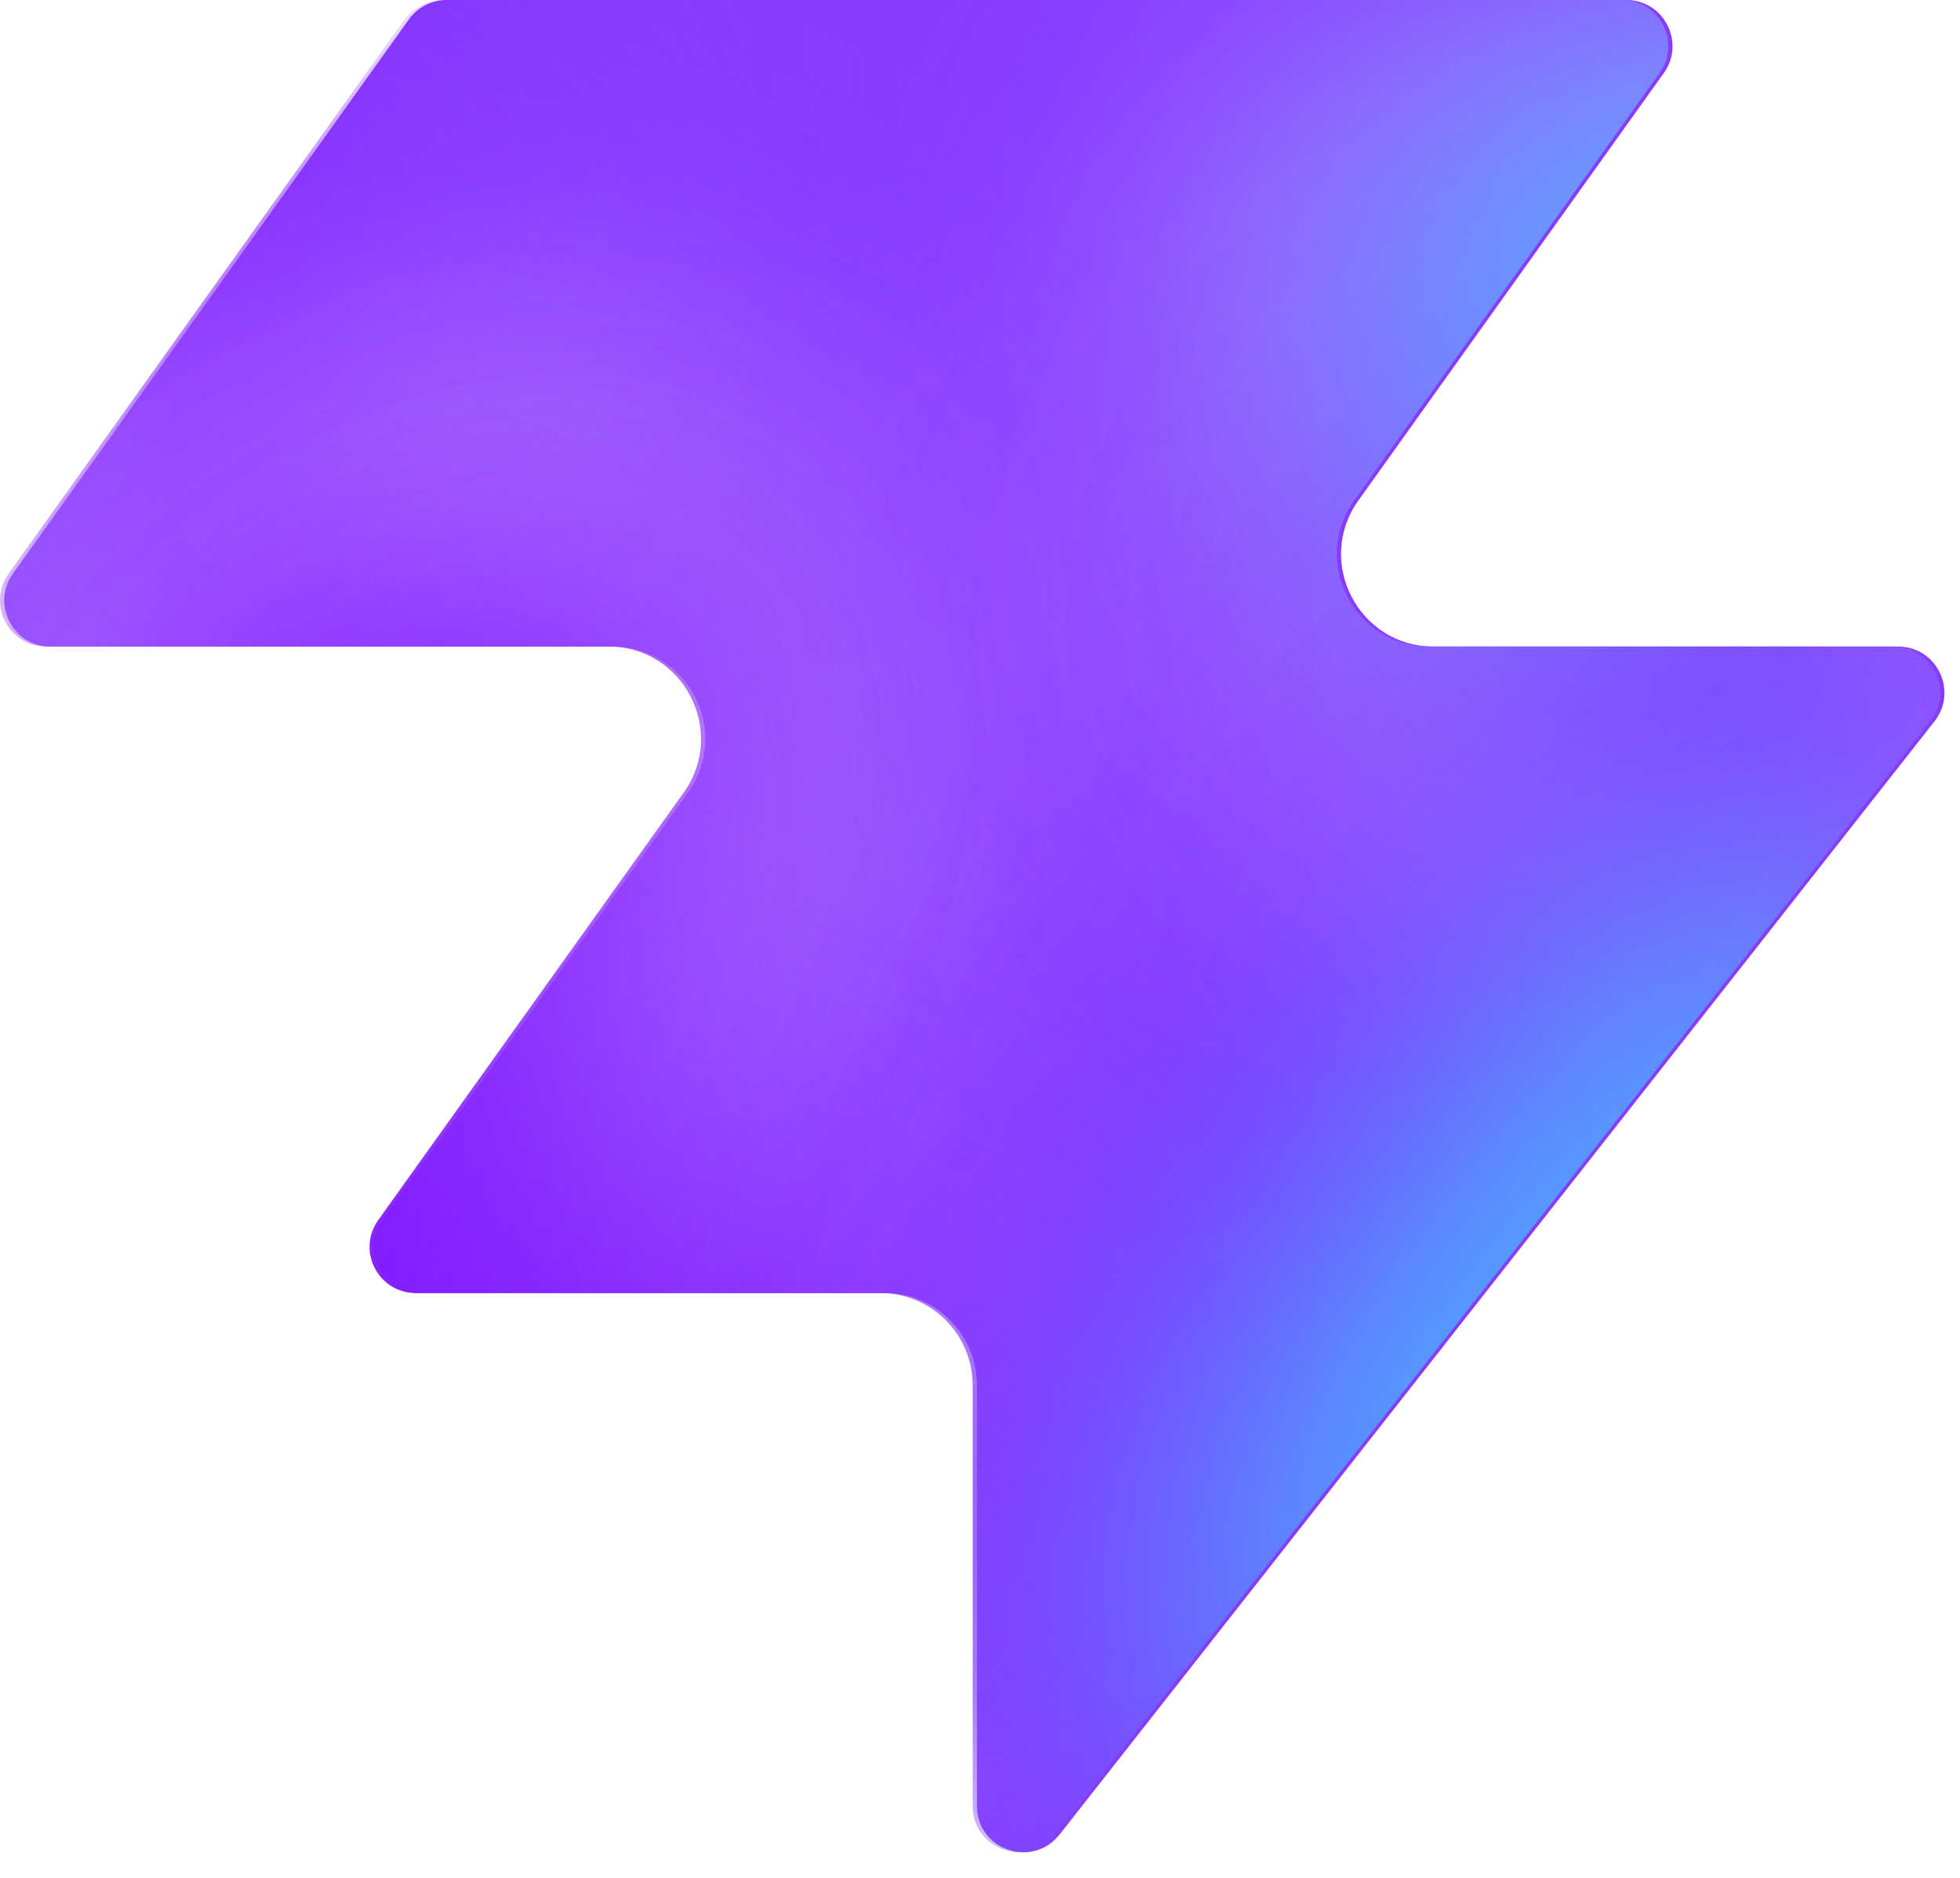
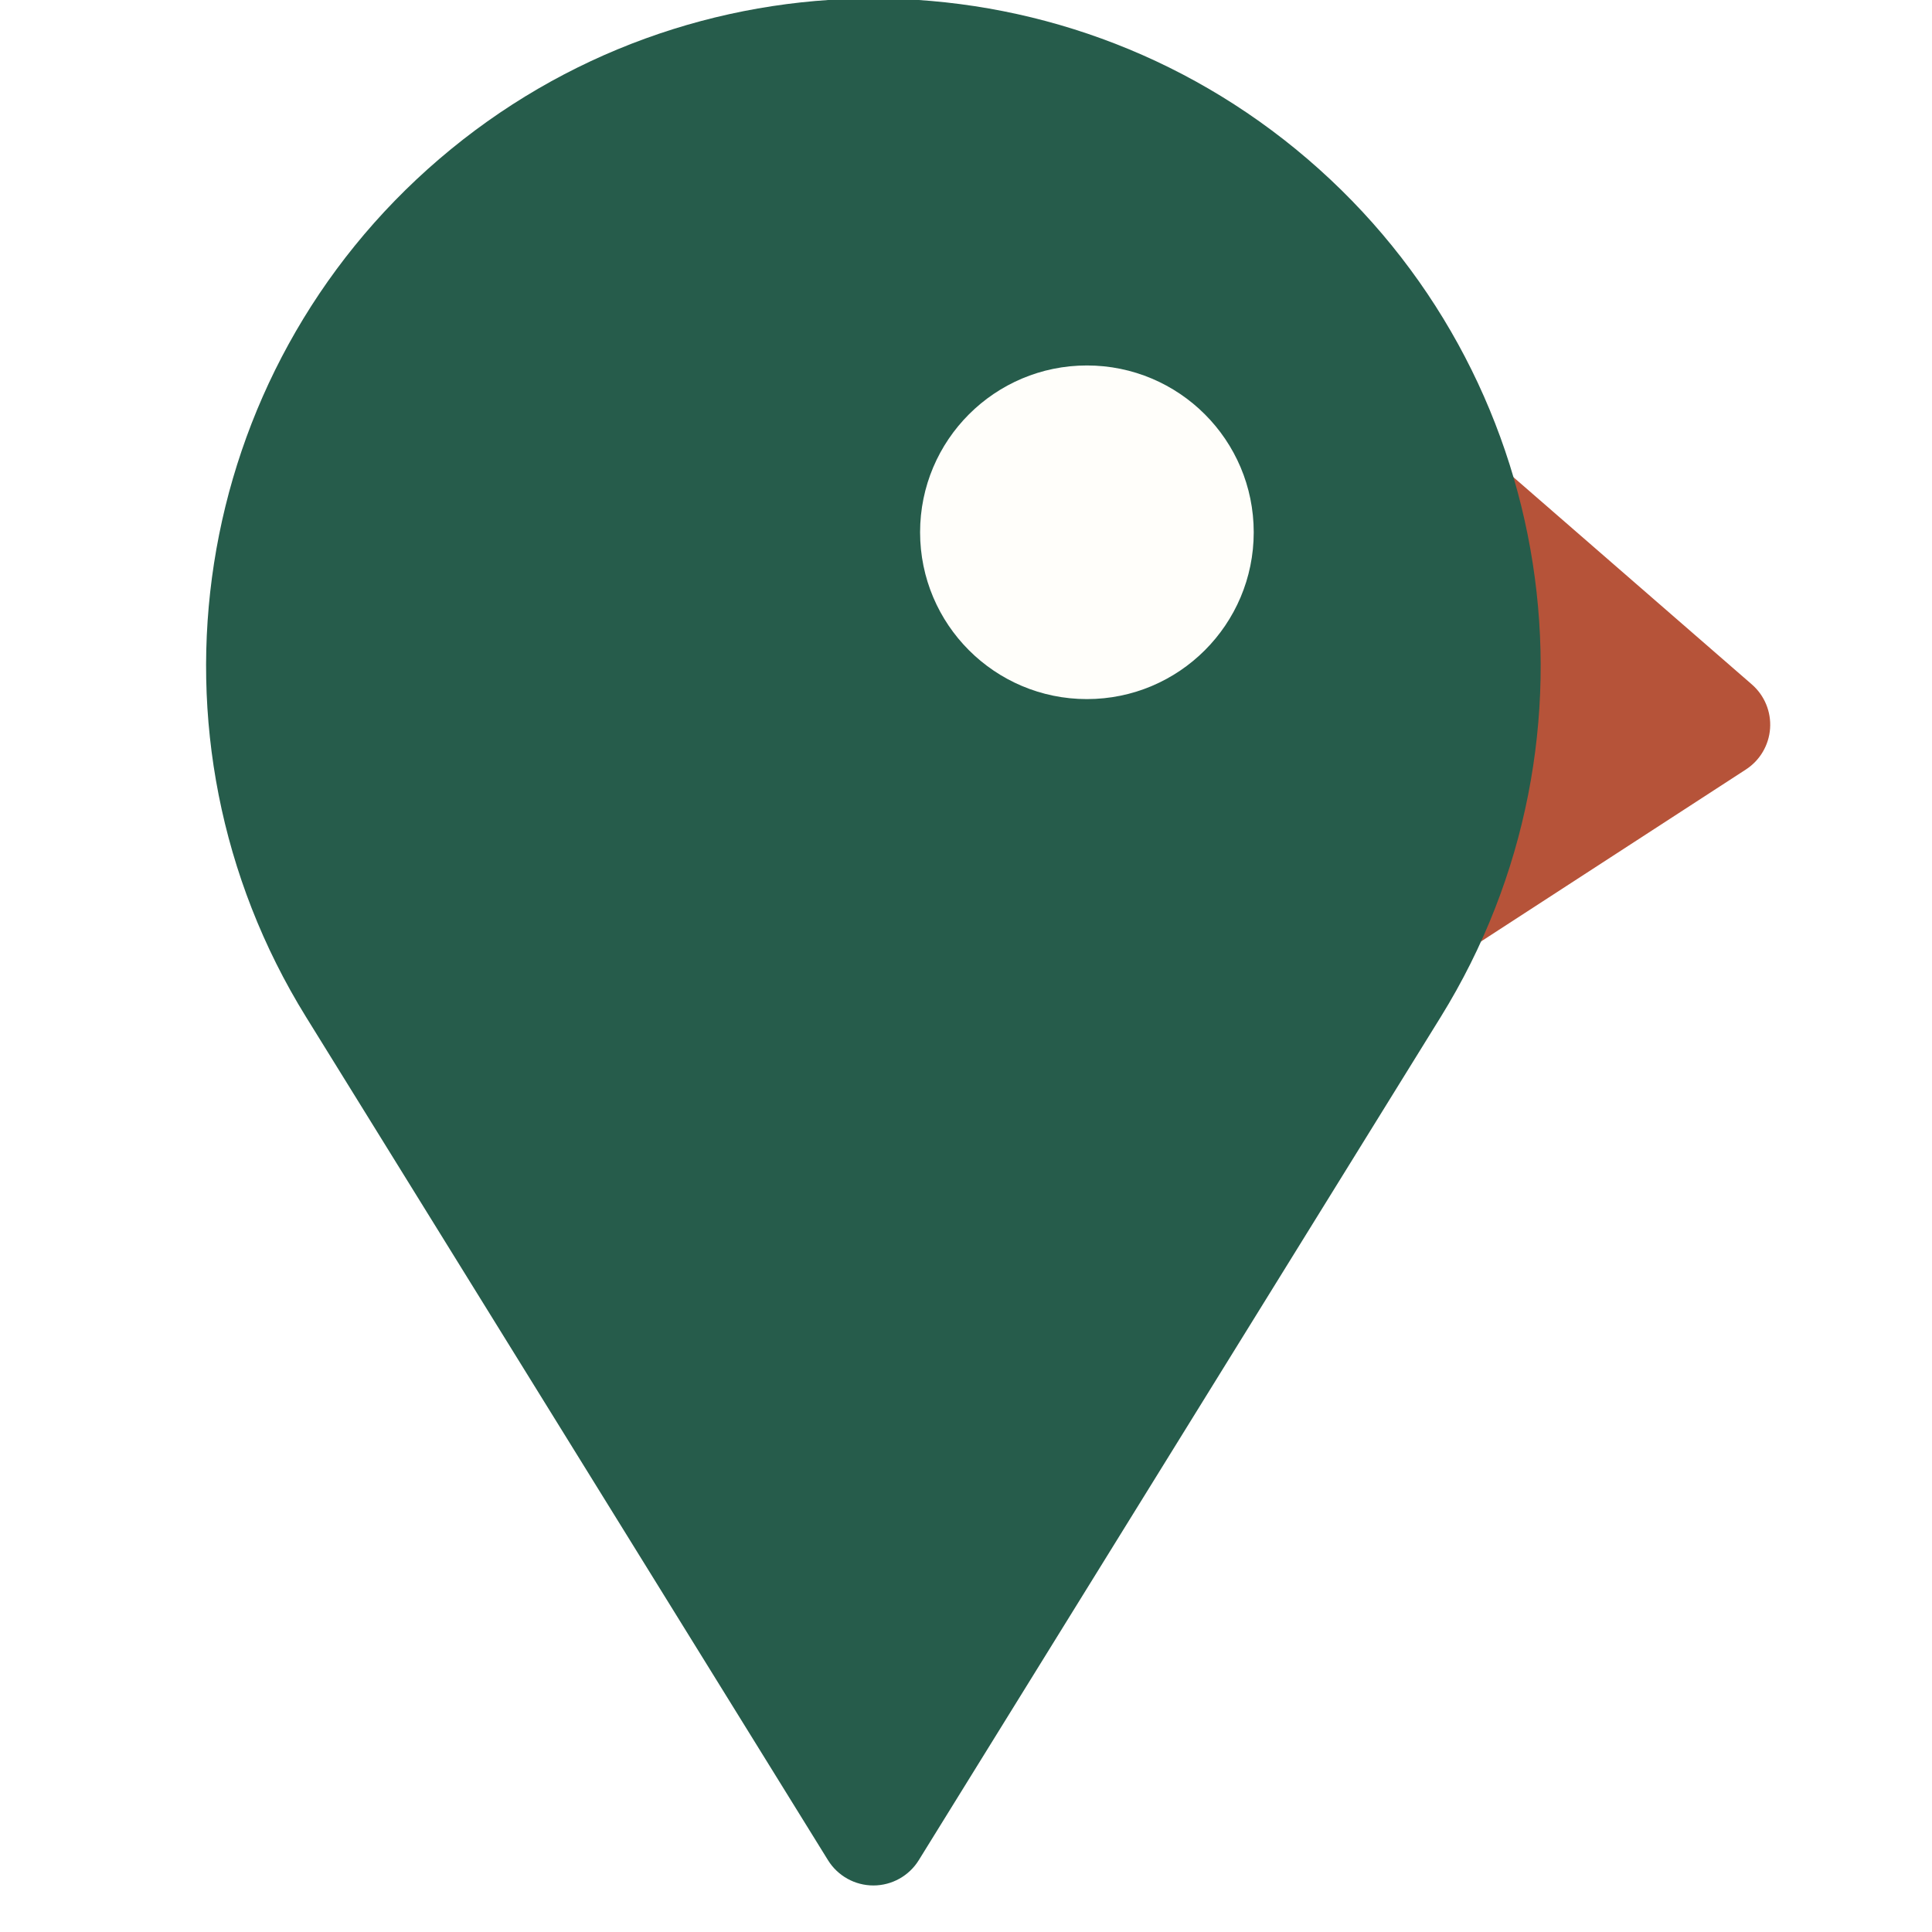
- <svg xmlns="http://www.w3.org/2000/svg" width="48" height="46" fill="none" viewBox="0 0 48 46">
-   <path fill="#863bff" d="M25.946 44.938c-.664.845-2.021.375-2.021-.698V33.937a2.26 2.26 0 0 0-2.262-2.262H10.287c-.92 0-1.456-1.04-.92-1.788l7.48-10.471c1.07-1.497 0-3.578-1.842-3.578H1.237c-.92 0-1.456-1.04-.92-1.788L10.013.474c.214-.297.556-.474.92-.474h28.894c.92 0 1.456 1.04.92 1.788l-7.48 10.471c-1.07 1.498 0 3.579 1.842 3.579h11.377c.943 0 1.473 1.088.89 1.83L25.947 44.94z" style="fill:#863bff;fill:color(display-p3 .525 .23 1);fill-opacity:1" />
-   <mask id="a" width="48" height="46" x="0" y="0" maskUnits="userSpaceOnUse" style="mask-type:alpha">
-     <path fill="#000" d="M25.842 44.938c-.664.844-2.021.375-2.021-.698V33.937a2.26 2.26 0 0 0-2.262-2.262H10.183c-.92 0-1.456-1.04-.92-1.788l7.48-10.471c1.07-1.498 0-3.579-1.842-3.579H1.133c-.92 0-1.456-1.04-.92-1.787L9.91.473c.214-.297.556-.474.92-.474h28.894c.92 0 1.456 1.04.92 1.788l-7.48 10.471c-1.07 1.498 0 3.578 1.842 3.578h11.377c.943 0 1.473 1.088.89 1.832L25.843 44.94z" style="fill:#000;fill-opacity:1" />
-   </mask>
-   <g mask="url(#a)">
-     <g filter="url(#b)">
-       <ellipse cx="5.508" cy="14.704" fill="#ede6ff" rx="5.508" ry="14.704" style="fill:#ede6ff;fill:color(display-p3 .927 .903 1);fill-opacity:1" transform="matrix(.00324 1 1 -.00324 -4.47 31.516)" />
-     </g>
-     <g filter="url(#c)">
-       <ellipse cx="10.399" cy="29.851" fill="#ede6ff" rx="10.399" ry="29.851" style="fill:#ede6ff;fill:color(display-p3 .927 .903 1);fill-opacity:1" transform="matrix(.00324 1 1 -.00324 -39.328 7.883)" />
-     </g>
-     <g filter="url(#d)">
-       <ellipse cx="5.508" cy="30.487" fill="#7e14ff" rx="5.508" ry="30.487" style="fill:#7e14ff;fill:color(display-p3 .492 .077 1);fill-opacity:1" transform="rotate(89.814 -25.913 -14.639)scale(1 -1)" />
-     </g>
-     <g filter="url(#e)">
-       <ellipse cx="5.508" cy="30.599" fill="#7e14ff" rx="5.508" ry="30.599" style="fill:#7e14ff;fill:color(display-p3 .492 .077 1);fill-opacity:1" transform="rotate(89.814 -32.644 -3.334)scale(1 -1)" />
-     </g>
-     <g filter="url(#f)">
-       <ellipse cx="5.508" cy="30.599" fill="#7e14ff" rx="5.508" ry="30.599" style="fill:#7e14ff;fill:color(display-p3 .492 .077 1);fill-opacity:1" transform="matrix(.00324 1 1 -.00324 -34.34 30.47)" />
-     </g>
-     <g filter="url(#g)">
-       <ellipse cx="14.072" cy="22.078" fill="#ede6ff" rx="14.072" ry="22.078" style="fill:#ede6ff;fill:color(display-p3 .927 .903 1);fill-opacity:1" transform="rotate(93.35 24.506 48.493)scale(-1 1)" />
-     </g>
-     <g filter="url(#h)">
-       <ellipse cx="3.47" cy="21.501" fill="#7e14ff" rx="3.47" ry="21.501" style="fill:#7e14ff;fill:color(display-p3 .492 .077 1);fill-opacity:1" transform="rotate(89.009 28.708 47.59)scale(-1 1)" />
-     </g>
-     <g filter="url(#i)">
-       <ellipse cx="3.47" cy="21.501" fill="#7e14ff" rx="3.47" ry="21.501" style="fill:#7e14ff;fill:color(display-p3 .492 .077 1);fill-opacity:1" transform="rotate(89.009 28.708 47.59)scale(-1 1)" />
-     </g>
-     <g filter="url(#j)">
-       <ellipse cx=".387" cy="8.972" fill="#7e14ff" rx="4.407" ry="29.108" style="fill:#7e14ff;fill:color(display-p3 .492 .077 1);fill-opacity:1" transform="rotate(39.51 .387 8.972)" />
-     </g>
-     <g filter="url(#k)">
-       <ellipse cx="47.523" cy="-6.092" fill="#7e14ff" rx="4.407" ry="29.108" style="fill:#7e14ff;fill:color(display-p3 .492 .077 1);fill-opacity:1" transform="rotate(37.892 47.523 -6.092)" />
-     </g>
-     <g filter="url(#l)">
-       <ellipse cx="41.412" cy="6.333" fill="#47bfff" rx="5.971" ry="9.665" style="fill:#47bfff;fill:color(display-p3 .28 .748 1);fill-opacity:1" transform="rotate(37.892 41.412 6.333)" />
-     </g>
-     <g filter="url(#m)">
-       <ellipse cx="-1.879" cy="38.332" fill="#7e14ff" rx="4.407" ry="29.108" style="fill:#7e14ff;fill:color(display-p3 .492 .077 1);fill-opacity:1" transform="rotate(37.892 -1.88 38.332)" />
-     </g>
-     <g filter="url(#n)">
-       <ellipse cx="-1.879" cy="38.332" fill="#7e14ff" rx="4.407" ry="29.108" style="fill:#7e14ff;fill:color(display-p3 .492 .077 1);fill-opacity:1" transform="rotate(37.892 -1.88 38.332)" />
-     </g>
-     <g filter="url(#o)">
-       <ellipse cx="35.651" cy="29.907" fill="#7e14ff" rx="4.407" ry="29.108" style="fill:#7e14ff;fill:color(display-p3 .492 .077 1);fill-opacity:1" transform="rotate(37.892 35.651 29.907)" />
-     </g>
-     <g filter="url(#p)">
-       <ellipse cx="38.418" cy="32.4" fill="#47bfff" rx="5.971" ry="15.297" style="fill:#47bfff;fill:color(display-p3 .28 .748 1);fill-opacity:1" transform="rotate(37.892 38.418 32.4)" />
-     </g>
-   </g>
-   <defs>
-     <filter id="b" width="60.045" height="41.654" x="-19.77" y="16.149" color-interpolation-filters="sRGB" filterUnits="userSpaceOnUse">
-       <feFlood flood-opacity="0" result="BackgroundImageFix" />
-       <feBlend in="SourceGraphic" in2="BackgroundImageFix" result="shape" />
-       <feGaussianBlur result="effect1_foregroundBlur_2002_17158" stdDeviation="7.659" />
-     </filter>
-     <filter id="c" width="90.34" height="51.437" x="-54.613" y="-7.533" color-interpolation-filters="sRGB" filterUnits="userSpaceOnUse">
-       <feFlood flood-opacity="0" result="BackgroundImageFix" />
-       <feBlend in="SourceGraphic" in2="BackgroundImageFix" result="shape" />
-       <feGaussianBlur result="effect1_foregroundBlur_2002_17158" stdDeviation="7.659" />
-     </filter>
-     <filter id="d" width="79.355" height="29.4" x="-49.64" y="2.03" color-interpolation-filters="sRGB" filterUnits="userSpaceOnUse">
-       <feFlood flood-opacity="0" result="BackgroundImageFix" />
-       <feBlend in="SourceGraphic" in2="BackgroundImageFix" result="shape" />
-       <feGaussianBlur result="effect1_foregroundBlur_2002_17158" stdDeviation="4.596" />
-     </filter>
-     <filter id="e" width="79.579" height="29.4" x="-45.045" y="20.029" color-interpolation-filters="sRGB" filterUnits="userSpaceOnUse">
-       <feFlood flood-opacity="0" result="BackgroundImageFix" />
-       <feBlend in="SourceGraphic" in2="BackgroundImageFix" result="shape" />
-       <feGaussianBlur result="effect1_foregroundBlur_2002_17158" stdDeviation="4.596" />
-     </filter>
-     <filter id="f" width="79.579" height="29.4" x="-43.513" y="21.178" color-interpolation-filters="sRGB" filterUnits="userSpaceOnUse">
-       <feFlood flood-opacity="0" result="BackgroundImageFix" />
-       <feBlend in="SourceGraphic" in2="BackgroundImageFix" result="shape" />
-       <feGaussianBlur result="effect1_foregroundBlur_2002_17158" stdDeviation="4.596" />
-     </filter>
-     <filter id="g" width="74.749" height="58.852" x="15.756" y="-17.901" color-interpolation-filters="sRGB" filterUnits="userSpaceOnUse">
-       <feFlood flood-opacity="0" result="BackgroundImageFix" />
-       <feBlend in="SourceGraphic" in2="BackgroundImageFix" result="shape" />
-       <feGaussianBlur result="effect1_foregroundBlur_2002_17158" stdDeviation="7.659" />
-     </filter>
-     <filter id="h" width="61.377" height="25.362" x="23.548" y="2.284" color-interpolation-filters="sRGB" filterUnits="userSpaceOnUse">
-       <feFlood flood-opacity="0" result="BackgroundImageFix" />
-       <feBlend in="SourceGraphic" in2="BackgroundImageFix" result="shape" />
-       <feGaussianBlur result="effect1_foregroundBlur_2002_17158" stdDeviation="4.596" />
-     </filter>
-     <filter id="i" width="61.377" height="25.362" x="23.548" y="2.284" color-interpolation-filters="sRGB" filterUnits="userSpaceOnUse">
-       <feFlood flood-opacity="0" result="BackgroundImageFix" />
-       <feBlend in="SourceGraphic" in2="BackgroundImageFix" result="shape" />
-       <feGaussianBlur result="effect1_foregroundBlur_2002_17158" stdDeviation="4.596" />
-     </filter>
-     <filter id="j" width="56.045" height="63.649" x="-27.636" y="-22.853" color-interpolation-filters="sRGB" filterUnits="userSpaceOnUse">
-       <feFlood flood-opacity="0" result="BackgroundImageFix" />
-       <feBlend in="SourceGraphic" in2="BackgroundImageFix" result="shape" />
-       <feGaussianBlur result="effect1_foregroundBlur_2002_17158" stdDeviation="4.596" />
-     </filter>
-     <filter id="k" width="54.814" height="64.646" x="20.116" y="-38.415" color-interpolation-filters="sRGB" filterUnits="userSpaceOnUse">
-       <feFlood flood-opacity="0" result="BackgroundImageFix" />
-       <feBlend in="SourceGraphic" in2="BackgroundImageFix" result="shape" />
-       <feGaussianBlur result="effect1_foregroundBlur_2002_17158" stdDeviation="4.596" />
-     </filter>
-     <filter id="l" width="33.541" height="35.313" x="24.641" y="-11.323" color-interpolation-filters="sRGB" filterUnits="userSpaceOnUse">
-       <feFlood flood-opacity="0" result="BackgroundImageFix" />
-       <feBlend in="SourceGraphic" in2="BackgroundImageFix" result="shape" />
-       <feGaussianBlur result="effect1_foregroundBlur_2002_17158" stdDeviation="4.596" />
-     </filter>
-     <filter id="m" width="54.814" height="64.646" x="-29.286" y="6.009" color-interpolation-filters="sRGB" filterUnits="userSpaceOnUse">
-       <feFlood flood-opacity="0" result="BackgroundImageFix" />
-       <feBlend in="SourceGraphic" in2="BackgroundImageFix" result="shape" />
-       <feGaussianBlur result="effect1_foregroundBlur_2002_17158" stdDeviation="4.596" />
-     </filter>
-     <filter id="n" width="54.814" height="64.646" x="-29.286" y="6.009" color-interpolation-filters="sRGB" filterUnits="userSpaceOnUse">
-       <feFlood flood-opacity="0" result="BackgroundImageFix" />
-       <feBlend in="SourceGraphic" in2="BackgroundImageFix" result="shape" />
-       <feGaussianBlur result="effect1_foregroundBlur_2002_17158" stdDeviation="4.596" />
-     </filter>
-     <filter id="o" width="54.814" height="64.646" x="8.244" y="-2.416" color-interpolation-filters="sRGB" filterUnits="userSpaceOnUse">
-       <feFlood flood-opacity="0" result="BackgroundImageFix" />
-       <feBlend in="SourceGraphic" in2="BackgroundImageFix" result="shape" />
-       <feGaussianBlur result="effect1_foregroundBlur_2002_17158" stdDeviation="4.596" />
-     </filter>
-     <filter id="p" width="39.409" height="43.623" x="18.713" y="10.588" color-interpolation-filters="sRGB" filterUnits="userSpaceOnUse">
-       <feFlood flood-opacity="0" result="BackgroundImageFix" />
-       <feBlend in="SourceGraphic" in2="BackgroundImageFix" result="shape" />
-       <feGaussianBlur result="effect1_foregroundBlur_2002_17158" stdDeviation="4.596" />
-     </filter>
-   </defs>
+ <svg xmlns="http://www.w3.org/2000/svg" viewBox="-130.89 -99.77 289.54 289.54">
+   <path fill="#B65339" d="M73.29 -47.93L131.65 2.8A8 8 0 0 1 130.76 15.55L65.9 57.66Z" />
+   <path fill="#265C4B" d="M85.03 52.63L6.8 179.01A8 8 0 0 1 -6.8 179.01L-85.03 52.63A100 100 0 1 1 85.03 52.63Z" />
+   <path fill="#FFFEFA" d="M7 -20a25 25 0 1 0 50 0a25 25 0 1 0 -50 0Z" />
</svg>
